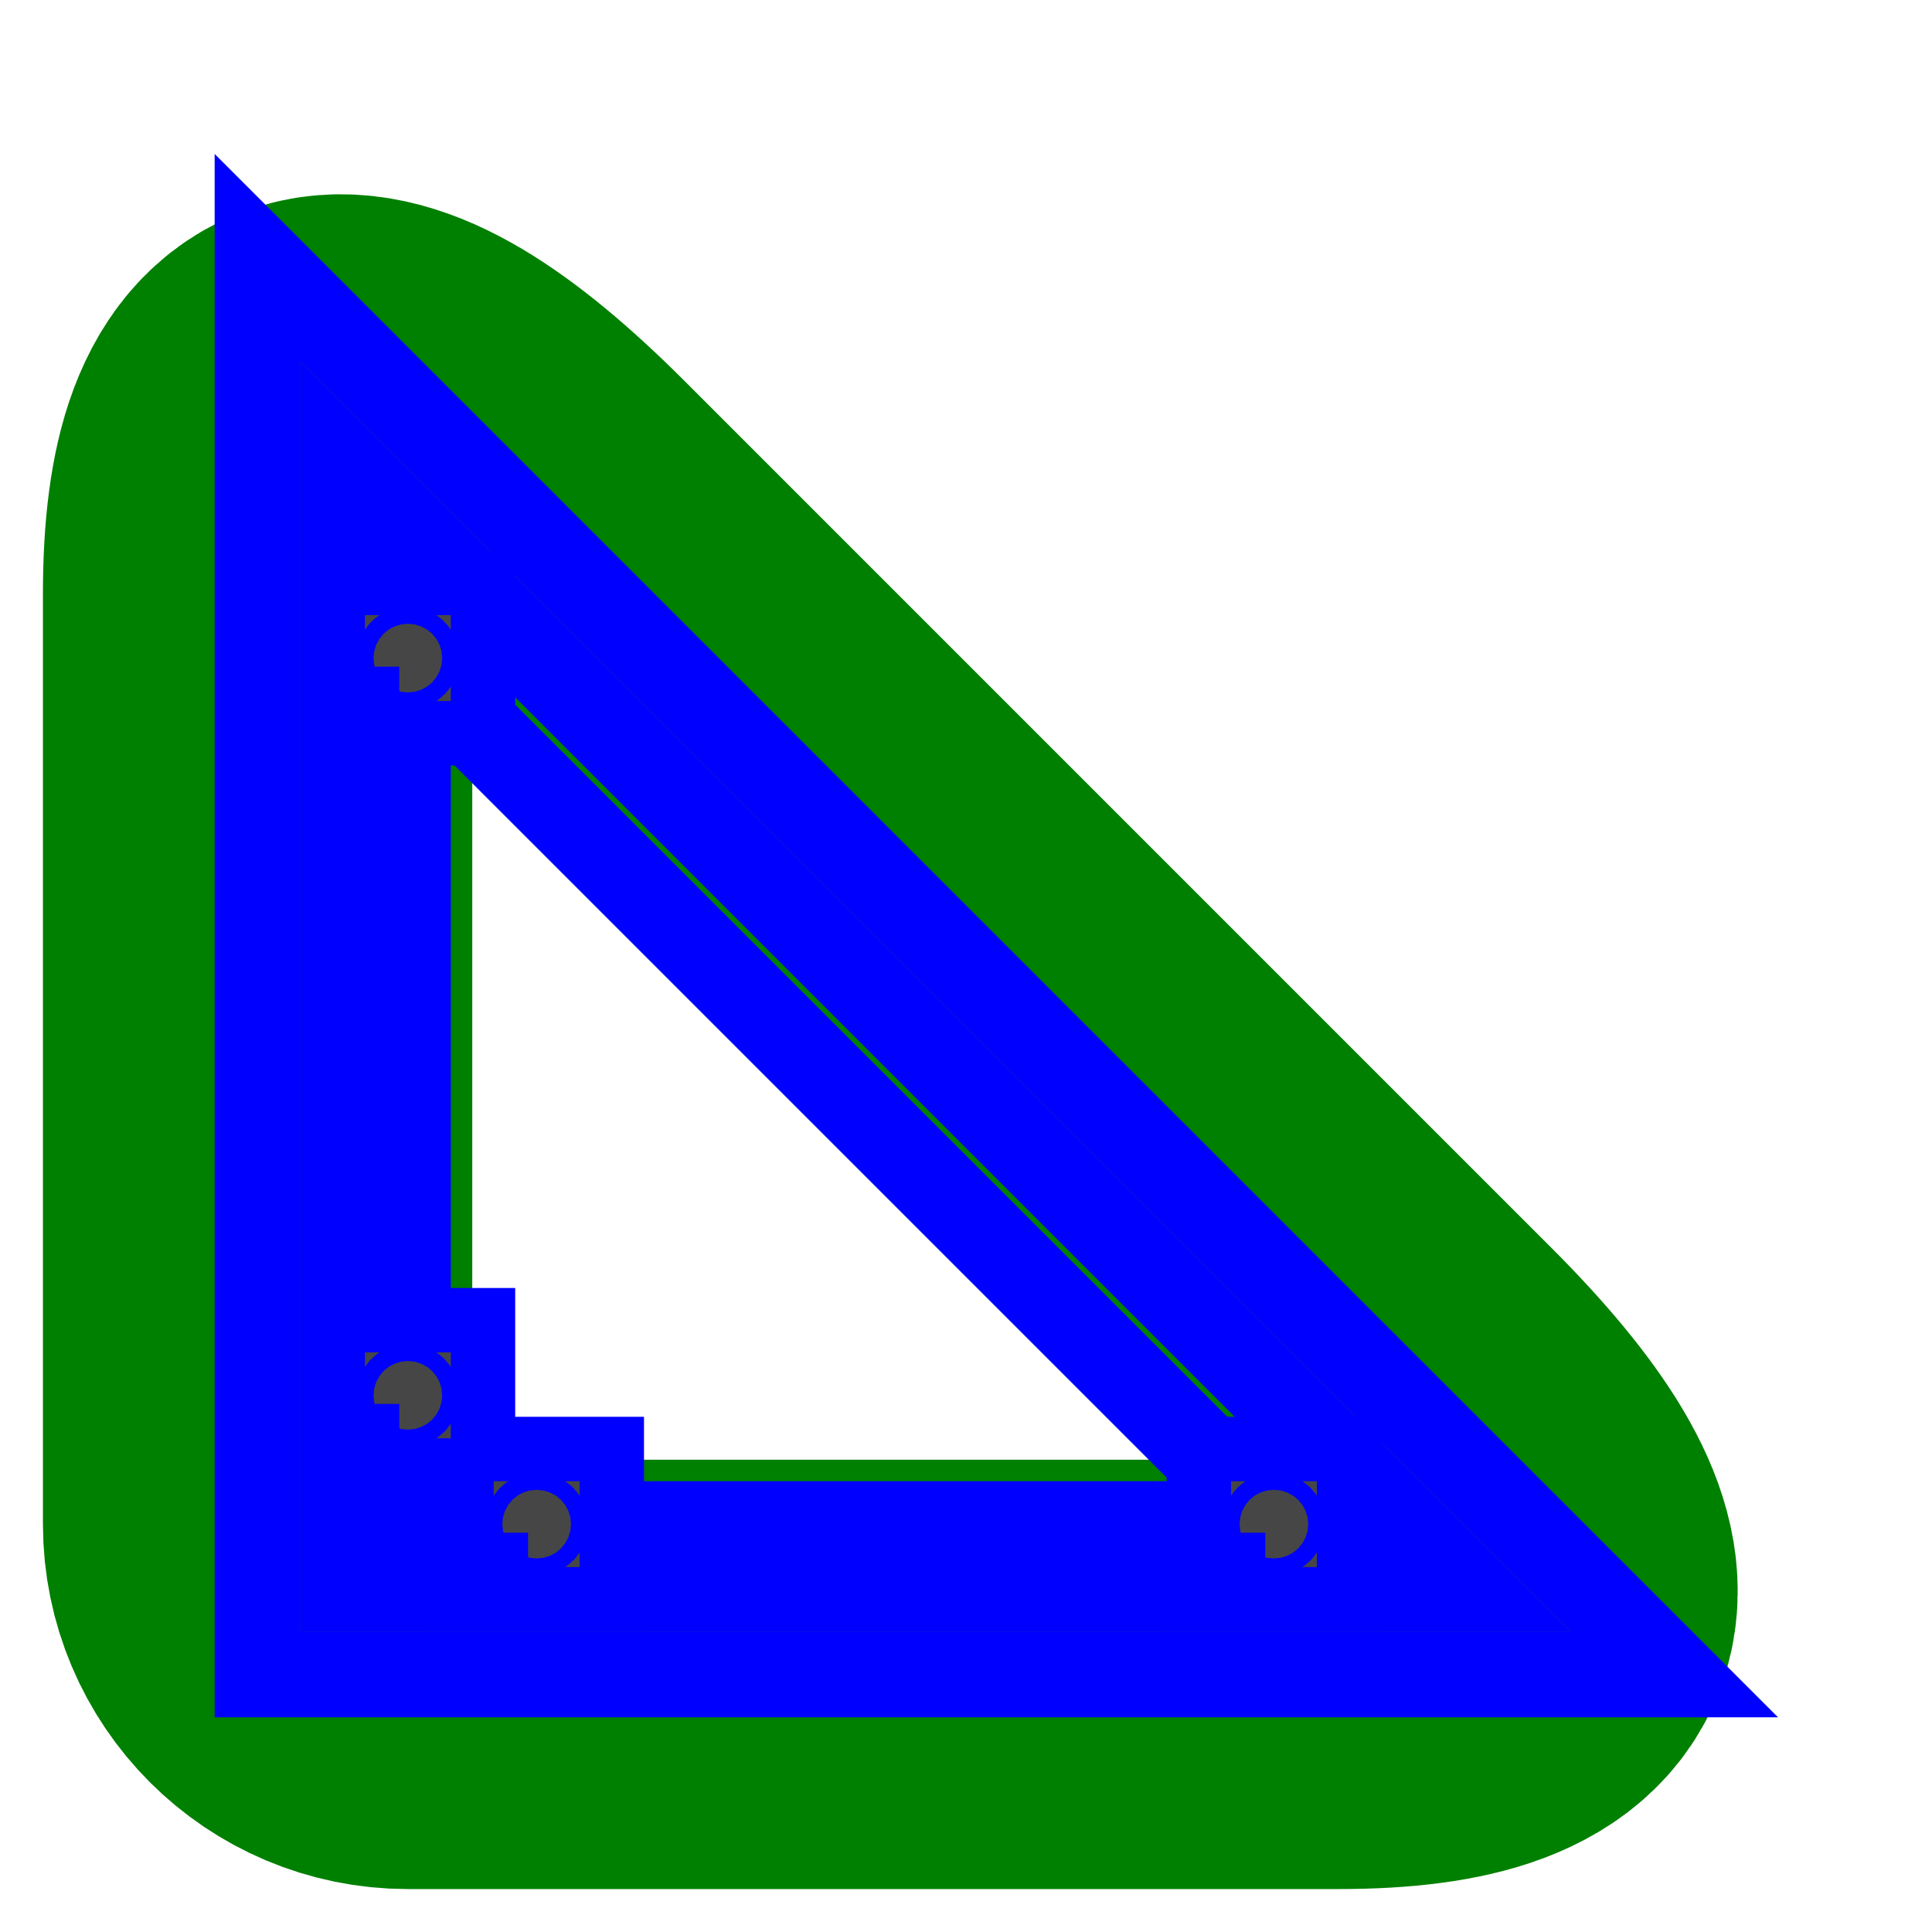
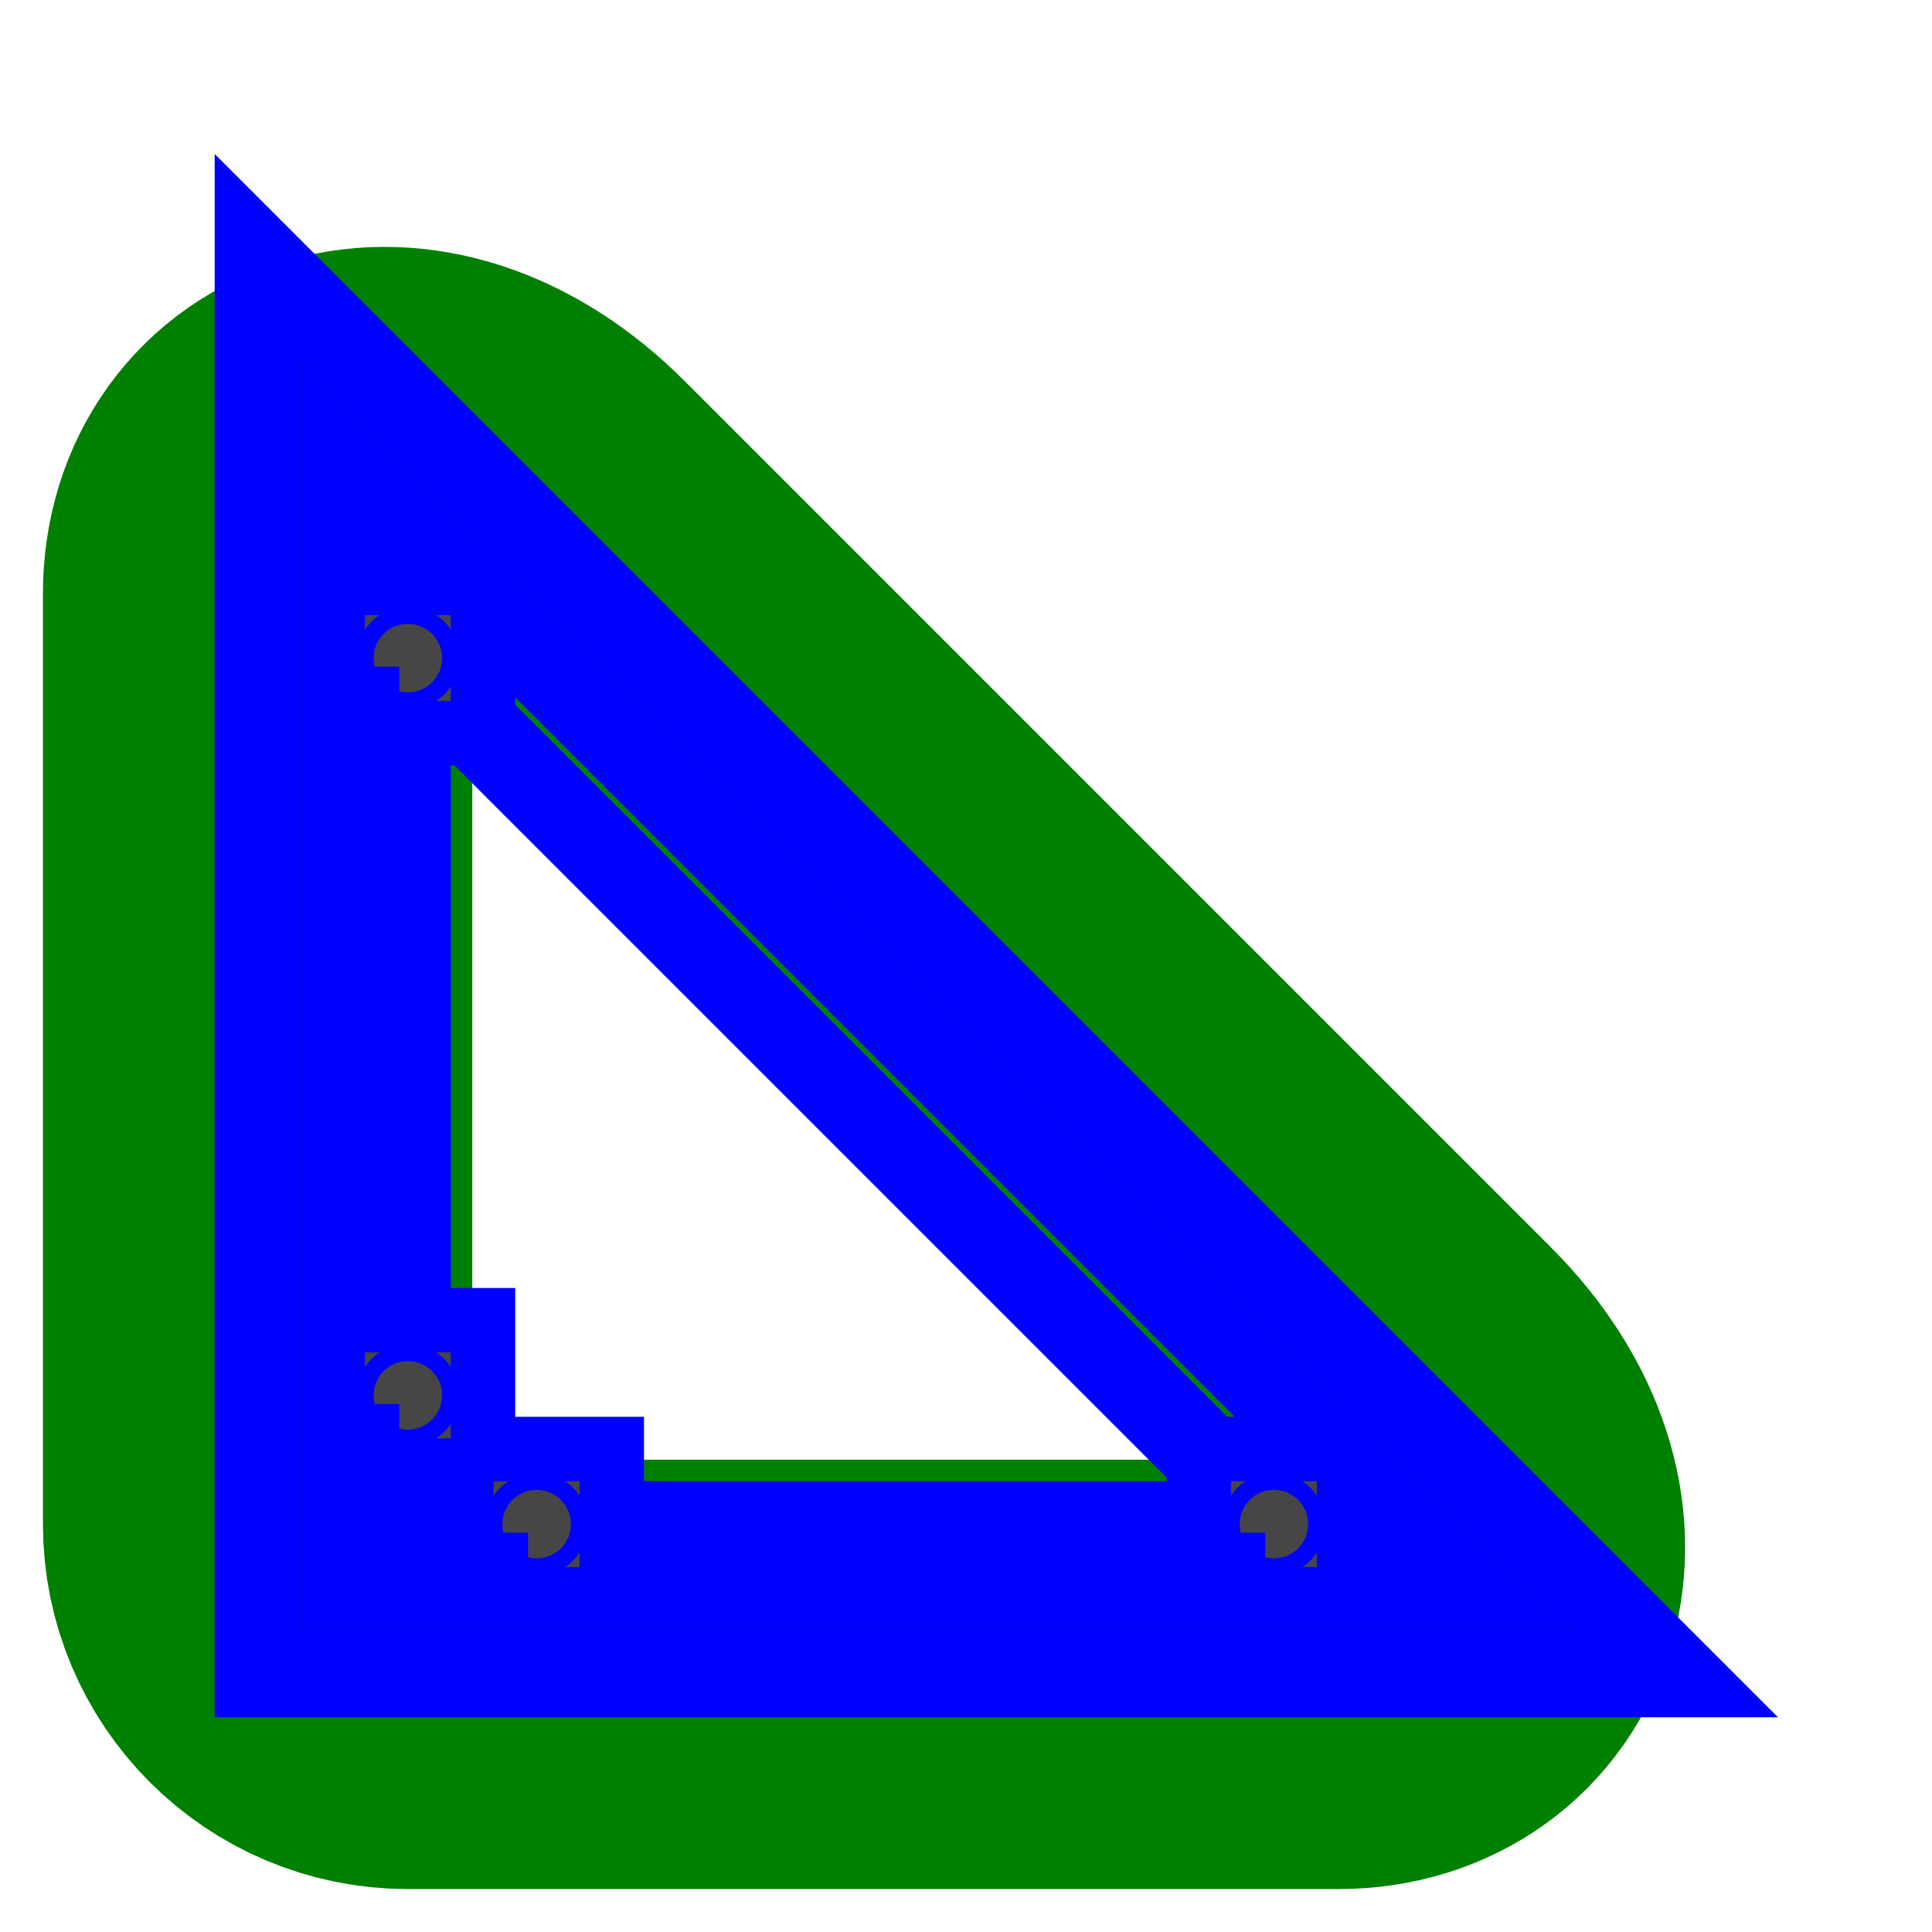
<svg xmlns="http://www.w3.org/2000/svg" viewBox="-3 -3 22.5 22.5" width="90%">
  <g transform="translate(0, 16.5) scale(1 -1)">
-     <path style="fill: none; stroke: green; stroke-width: 5px; vector-effect: non-scaling-stroke" d="M 0 12.586 L 0 1.75 A 1.75 1.75 0 0 1 1.75 0 L 12.586 0 Q 16.5 0 13.293 3.207 L 3.207 13.293 Q 0 16.5 0 12.586" />
+     <path style="fill: none; stroke: green; stroke-width: 5px; vector-effect: non-scaling-stroke" d="M 0 12.586 L 0 1.75 A 1.75 1.75 0 0 1 1.75 0 L 12.586 0 C 14.086 0 14.793 1.707 13.293 3.207 L 3.207 13.293 C 1.707 14.793 0 14.086 0 12.586" />
    <path style="fill: none; stroke: blue; stroke-width: 1px; opacity: 1.0; vector-effect: non-scaling-stroke;" d="M 11.836 1.75 L 1.75 1.75 L 1.75 11.836 L 11.836 1.75" />
    <g class="Triangle">
      <path d="M 0 0 L 0 16.5 L 16.5 0 z" style="fill: none; stroke: blue; stroke-width: 1px; opacity: 1.0; vector-effect: non-scaling-stroke;" />
    </g>
    <g class="Triangle">
      <path d="M 1 1 L 1 14.086 L 14.086 1 z" style="fill: none; stroke: blue; stroke-width: 1px; opacity: 1.0; vector-effect: non-scaling-stroke;" />
    </g>
    <g class="Leg">
      <rect x="2.5" y="1.0" width="1.5" height="1.5" style="fill: none; stroke: blue; stroke-width: 1px; opacity: 1.0; vector-effect: non-scaling-stroke;" />
    </g>
    <g class="Leg">
      <rect x="1.0" y="2.5" width="1.5" height="1.5" style="fill: none; stroke: blue; stroke-width: 1px; opacity: 1.0; vector-effect: non-scaling-stroke;" />
    </g>
    <g class="Leg">
      <rect x="11.086" y="1.0" width="1.5" height="1.5" style="fill: none; stroke: blue; stroke-width: 1px; opacity: 1.0; vector-effect: non-scaling-stroke;" />
    </g>
    <g class="Leg">
      <rect x="1.0" y="11.086" width="1.5" height="1.5" style="fill: none; stroke: blue; stroke-width: 1px; opacity: 1.0; vector-effect: non-scaling-stroke;" />
    </g>
    <g class="center_mark">
      <path d="M 3.15 1.75 L 3.25 1.75 L 3.25 1.65" style="fill: none; stroke: rgb(70 70 70); stroke-width: 1px; opacity: 1.0; vector-effect: non-scaling-stroke;" />
      <circle cx="3.25" cy="1.75" r="0.1" style="fill: none; stroke: blue; stroke-width: 1px; opacity: 1.0; vector-effect: non-scaling-stroke;" />
    </g>
    <g class="center_mark">
      <path d="M 1.65 3.25 L 1.75 3.25 L 1.75 3.15" style="fill: none; stroke: rgb(70 70 70); stroke-width: 1px; opacity: 1.0; vector-effect: non-scaling-stroke;" />
      <circle cx="1.75" cy="3.25" r="0.1" style="fill: none; stroke: blue; stroke-width: 1px; opacity: 1.0; vector-effect: non-scaling-stroke;" />
    </g>
    <g class="center_mark">
      <path d="M 11.736 1.75 L 11.836 1.75 L 11.836 1.65" style="fill: none; stroke: rgb(70 70 70); stroke-width: 1px; opacity: 1.0; vector-effect: non-scaling-stroke;" />
      <circle cx="11.836" cy="1.75" r="0.1" style="fill: none; stroke: blue; stroke-width: 1px; opacity: 1.0; vector-effect: non-scaling-stroke;" />
    </g>
    <g class="center_mark">
      <path d="M 1.65 11.836 L 1.75 11.836 L 1.75 11.736" style="fill: none; stroke: rgb(70 70 70); stroke-width: 1px; opacity: 1.0; vector-effect: non-scaling-stroke;" />
      <circle cx="1.75" cy="11.836" r="0.1" style="fill: none; stroke: blue; stroke-width: 1px; opacity: 1.0; vector-effect: non-scaling-stroke;" />
    </g>
  </g>
</svg>
